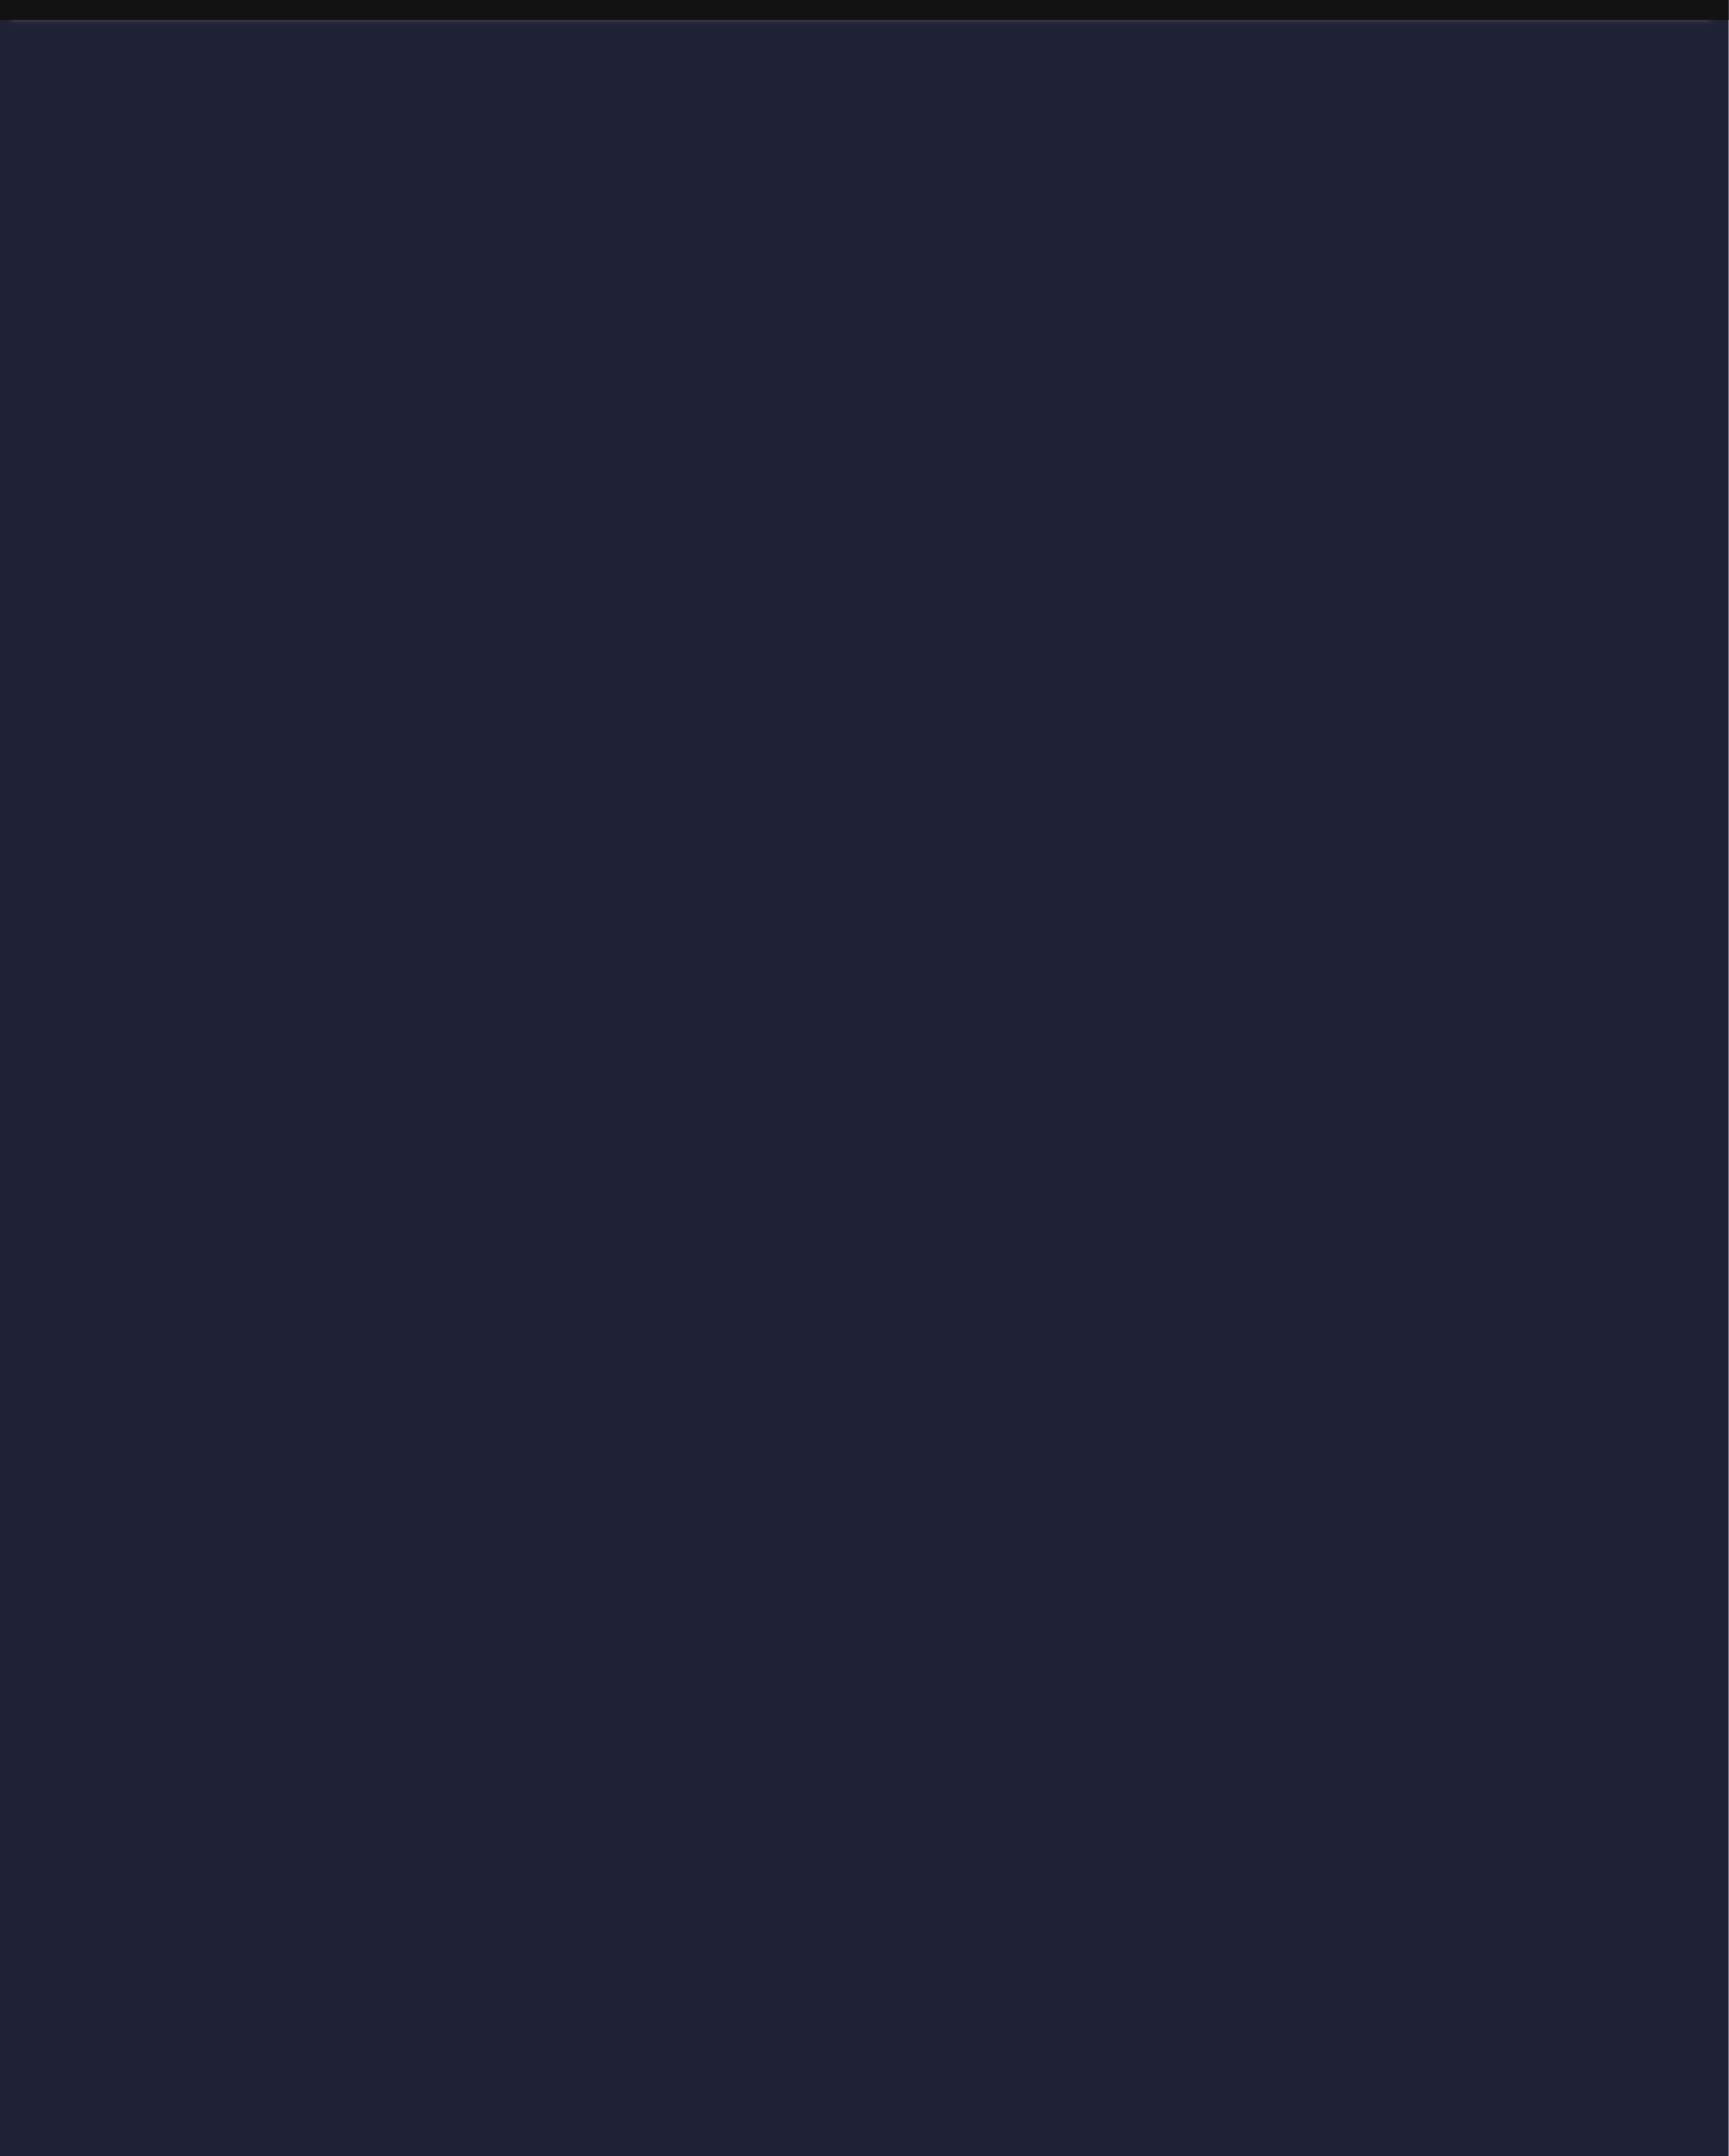
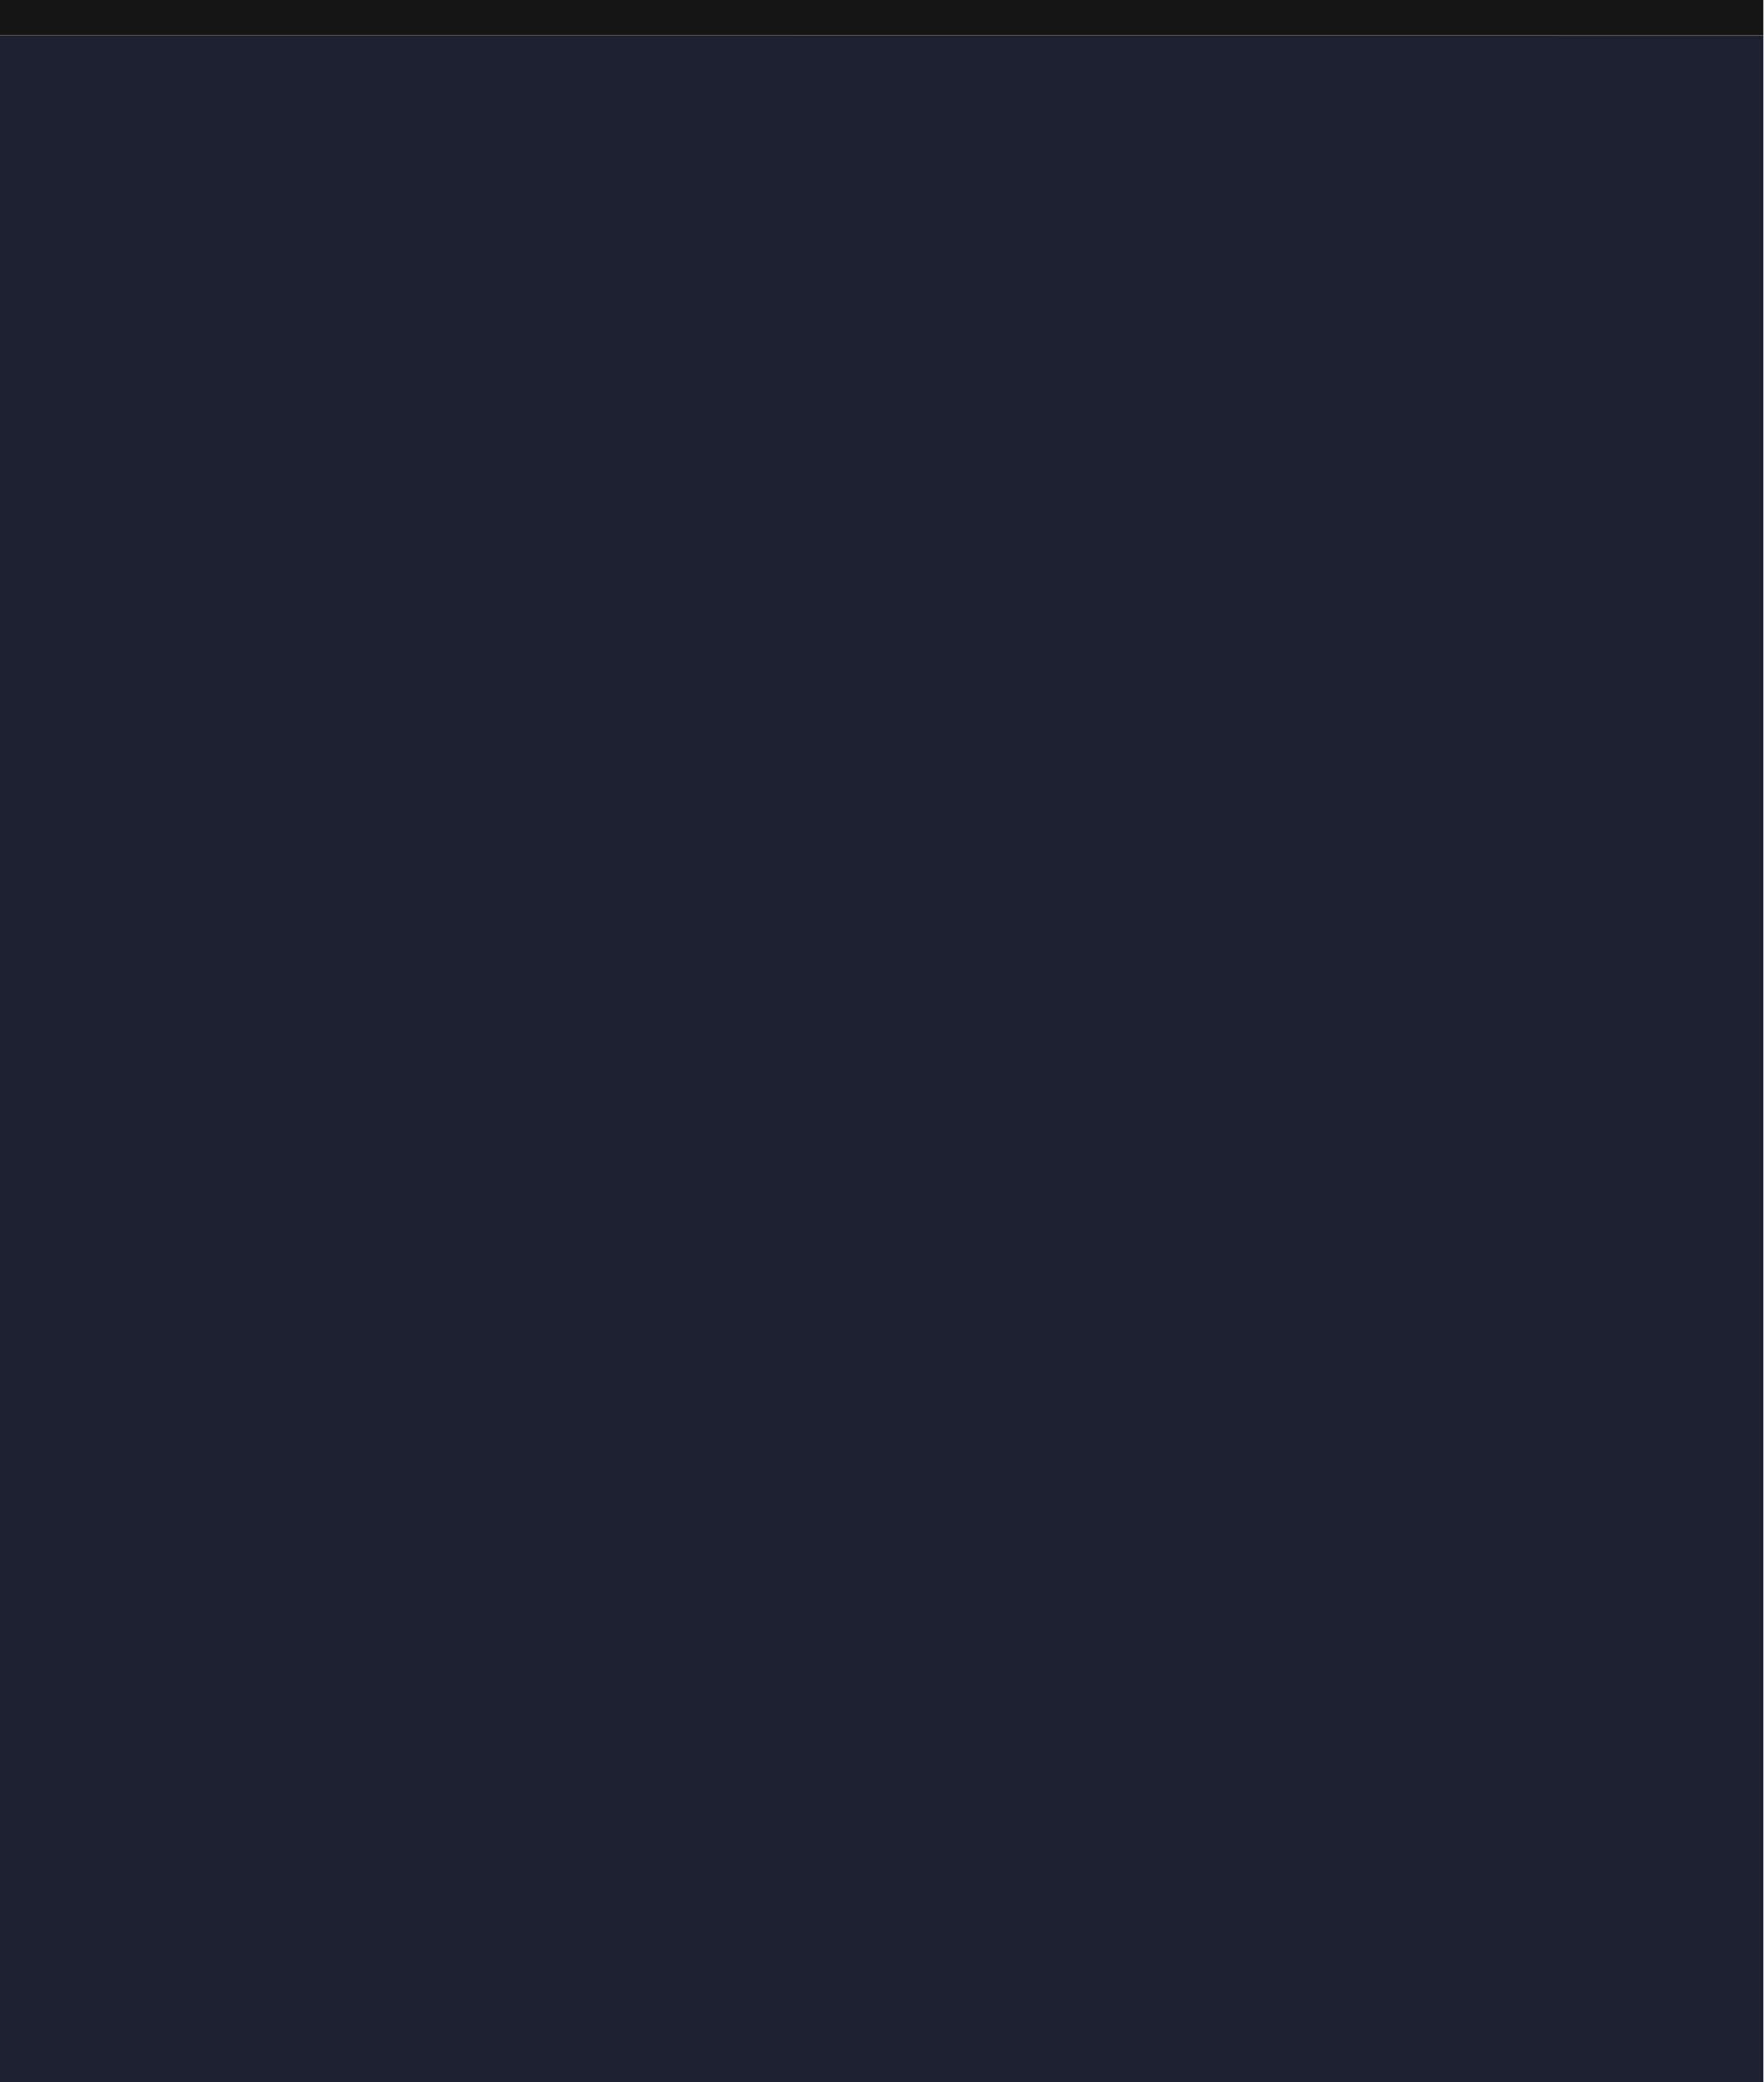
- <svg xmlns="http://www.w3.org/2000/svg" width="8133" height="10143" viewBox="0 0 8133 10143" fill="none">
-   <rect width="8133" height="10143" fill="#1F2237" />
-   <g filter="url(#filter0_f_536:1034)">
-     <rect x="52" y="61" width="7997" height="29" fill="#B1ADAD" fill-opacity="0.5" />
-   </g>
-   <rect width="8133" height="94" fill="#121212" />
-   <defs>
-     <filter id="filter0_f_536:1034" x="24" y="33" width="8053" height="85" filterUnits="userSpaceOnUse" color-interpolation-filters="sRGB">
-       <feFlood flood-opacity="0" result="BackgroundImageFix" />
-       <feBlend mode="normal" in="SourceGraphic" in2="BackgroundImageFix" result="shape" />
-       <feGaussianBlur stdDeviation="14" result="effect1_foregroundBlur_536:1034" />
-     </filter>
-   </defs>
+ <svg xmlns="http://www.w3.org/2000/svg" width="5001" height="5904" viewBox="0 0 5001 5904" fill="none">
+   <rect y="100" width="5000" height="5804" fill="#1D2031" />
+   <rect width="5000" height="100" fill="#151515" />
+   <line y1="-0.5" x2="5000" y2="-0.5" transform="matrix(1 2.33333e-05 -0.0837052 0.996491 0 100)" stroke="#6D6D6D" stroke-opacity="0.6" />
</svg>
